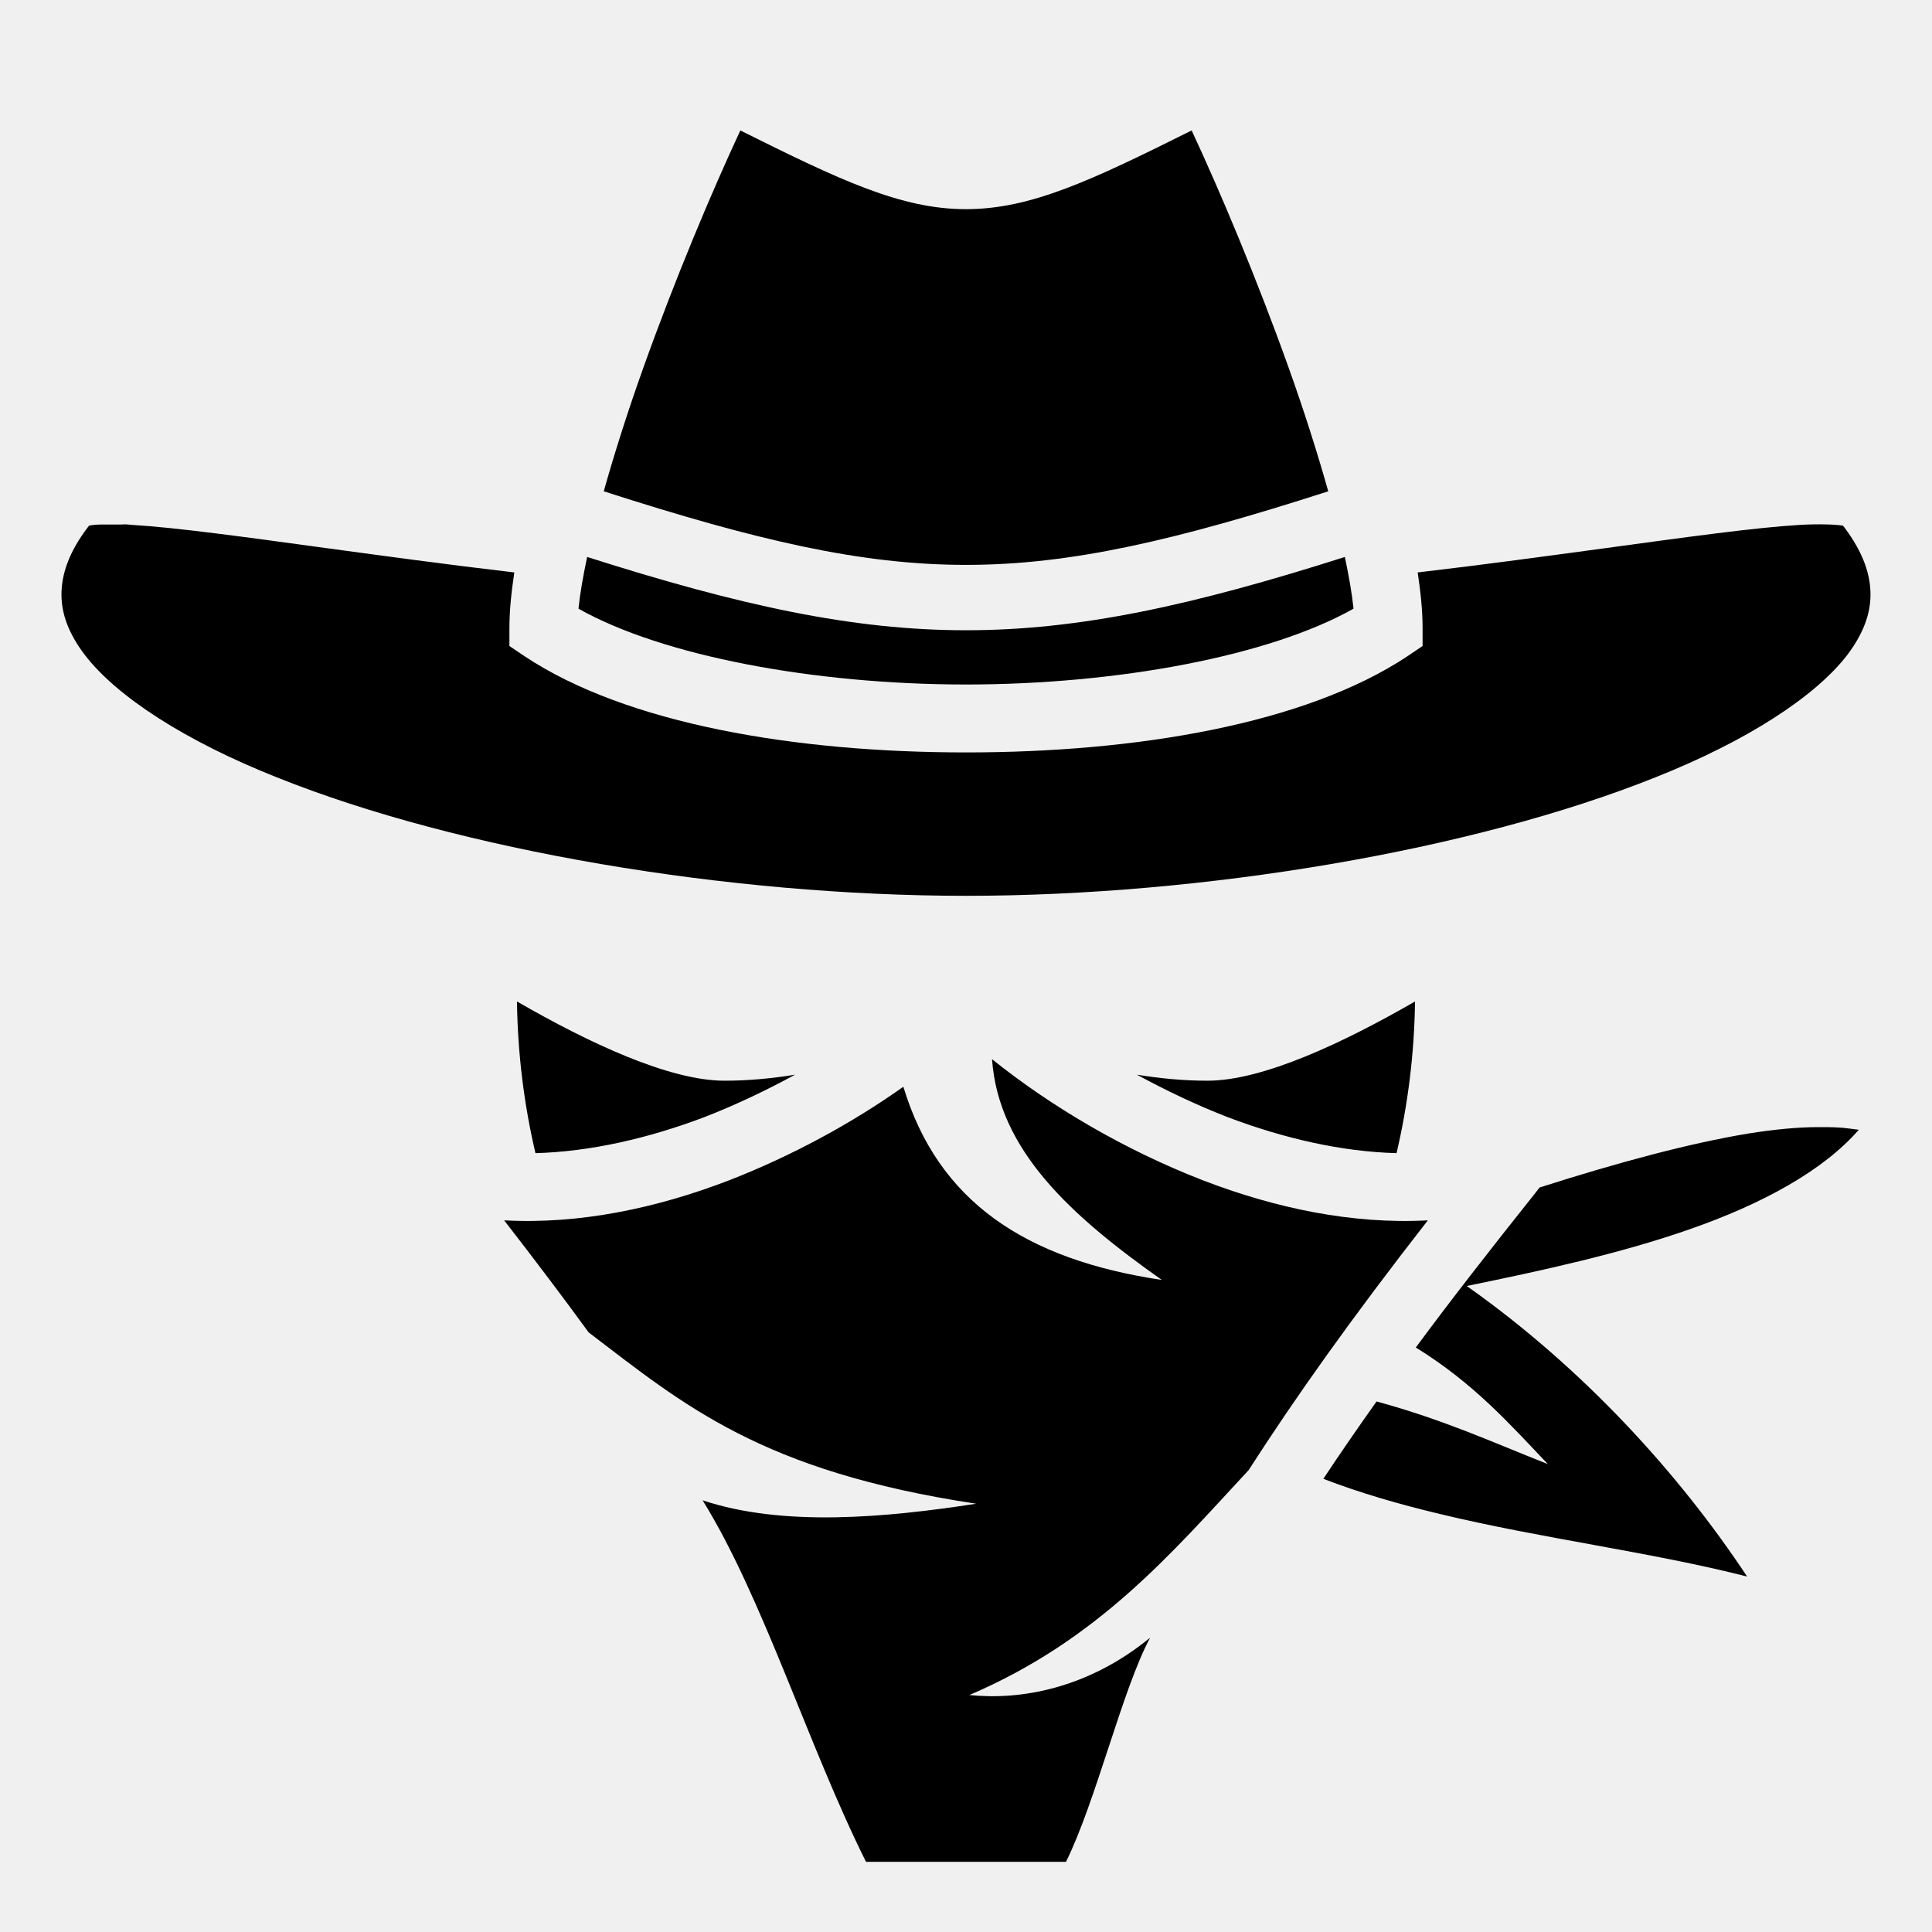
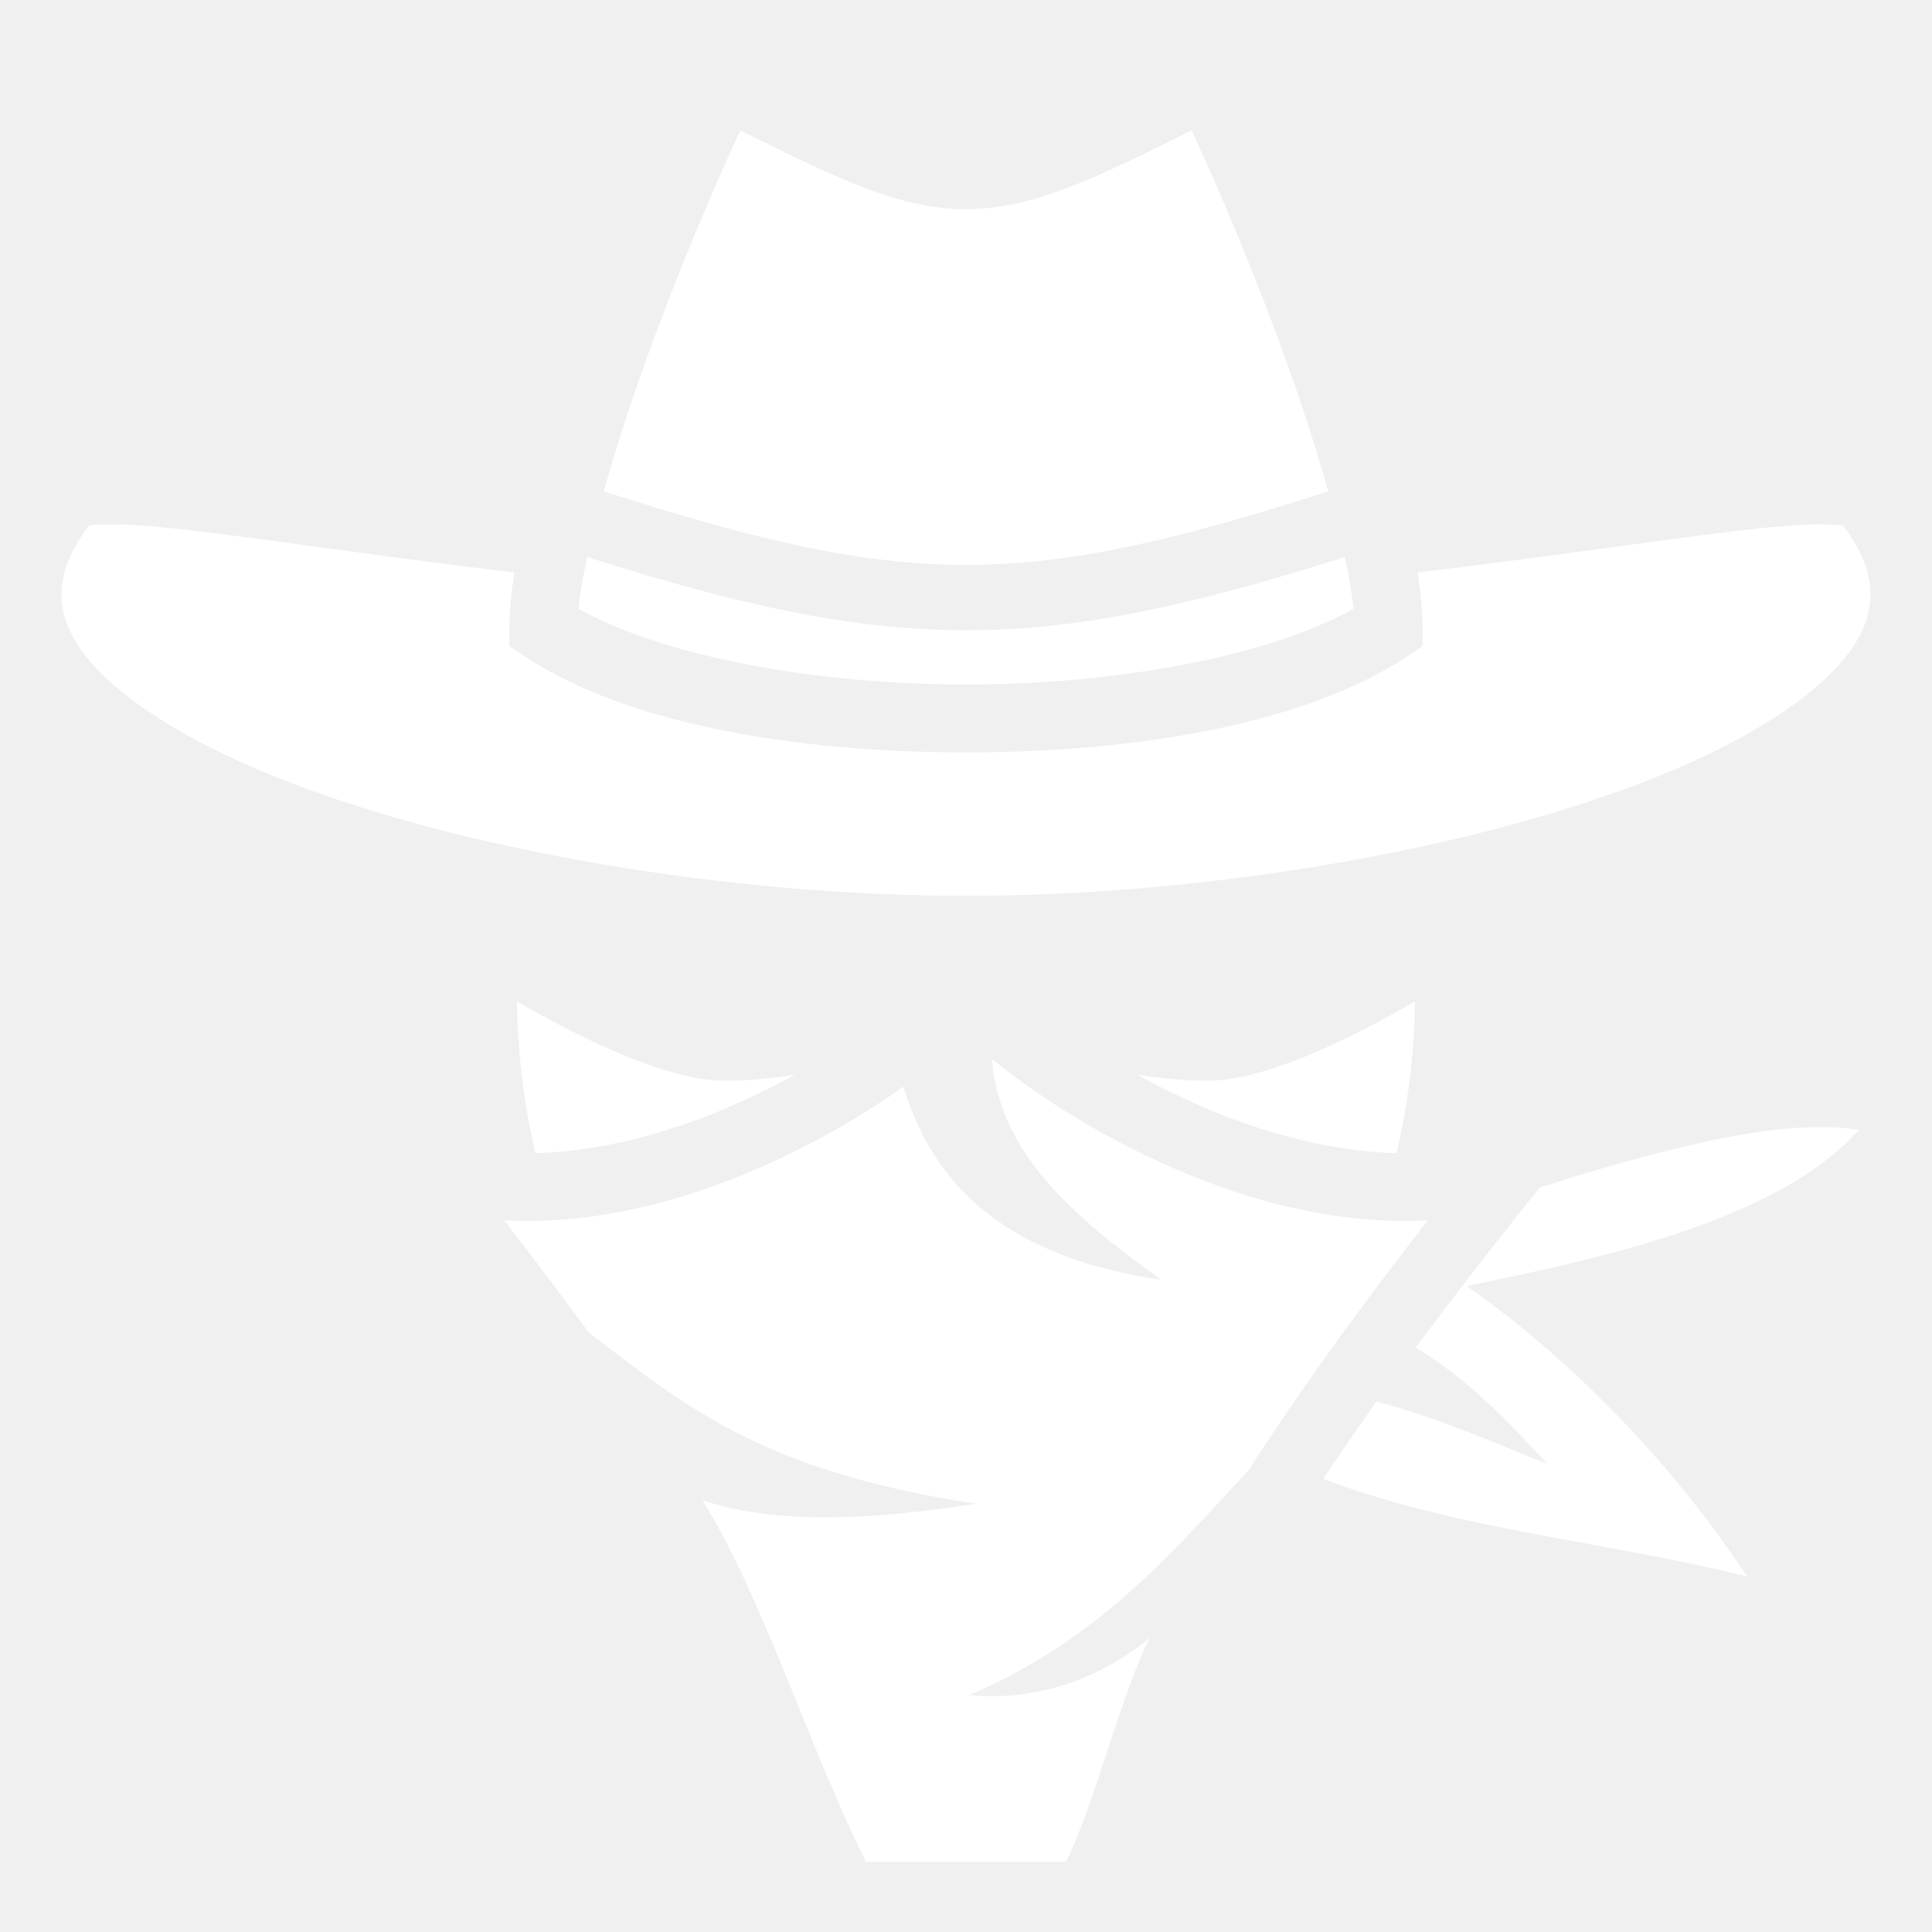
<svg xmlns="http://www.w3.org/2000/svg" viewBox="0 0 512 512">
-   <path fill="#000" d="M196.2 34.57c-7.5 16.07-17.3 39.33-25.7 62.86-4 11.17-7.6 22.47-10.5 32.77 80.8 26 111.2 26 192 0-2.9-10.3-6.5-21.6-10.5-32.77-8.4-23.53-18.2-46.79-25.7-62.86-26.5 13.22-42.6 20.86-59.8 20.86-17.2 0-33.3-7.64-59.8-20.86zM32.28 139h-4.94c-1.71 0-2.8.1-3.72.3l-.41.5c-5.12 6.8-6.92 12.6-6.92 17.8 0 5.1 1.9 10.3 6.14 15.9 8.48 11.1 26.73 22.9 50.92 32.5C121.7 225.4 193.1 237.4 256 237.4c62.9 0 134.3-12 182.7-31.4 24.2-9.6 42.4-21.4 50.9-32.5 4.2-5.6 6.1-10.8 6.1-15.9 0-5.2-1.8-11-6.9-17.8l-.4-.5c-2-.3-6-.5-11.4-.2-11.8.7-29.8 3.2-51.8 6.2-14.8 2-31.5 4.3-49.5 6.4.8 5.3 1.3 10.2 1.3 14.7v4.8l-4 2.7c-27.1 18-71.9 25.5-117 25.5-45.1 0-89.9-7.5-117-25.5l-4-2.7v-4.8c0-4.5.5-9.4 1.3-14.7-18-2.1-34.7-4.4-49.51-6.4-22.01-3-40-5.5-51.82-6.2-.93-.1-1.83-.2-2.69-.1zm123.32 8.6c-1.1 5.2-1.9 9.8-2.3 13.7 22.1 12.5 62.4 20.1 102.7 20.1 40.3 0 80.6-7.6 102.7-20.1-.4-3.9-1.2-8.5-2.3-13.7-81.3 25.9-119.5 25.9-200.8 0zM137 265.4c.2 14 1.9 27.4 4.9 40.2 14.5-.4 29.9-3.9 44.9-9.6 8.2-3.2 16.2-7 23.9-11.2-6.1 1-12.4 1.6-18.7 1.6-14.7 0-36.1-10.1-55-21zm238 0c-18.9 10.9-40.3 21-55 21-6.3 0-12.6-.6-18.7-1.6 7.7 4.2 15.7 8 23.9 11.2 15 5.7 30.3 9.2 44.9 9.6 3-12.8 4.7-26.2 4.9-40.2zm-112.1 15.3c1.7 24.1 20.9 41.5 45 58.5-36.2-5.4-59.3-20.8-68.5-51.2-13.7 9.7-29.5 18.3-46.2 24.8-19.2 7.4-39.7 11.7-59.6 10.6 8.3 10.7 15.7 20.5 22.4 29.7 25.2 19.2 45.7 36.8 102.7 45.4-24 3.7-51.2 6.2-72.5-.9 16 25.8 28.2 65.6 43.3 95.8h53c7.9-15.9 15-45.9 22.3-59.4-16.6 13.6-34.5 16.6-47.9 15.2 34.1-14.6 53.4-37.4 74-59.6 12.4-19.3 27.3-40.3 47.5-66.2-19.9 1.1-40.4-3.2-59.6-10.6-20.9-8.1-40.3-19.6-55.9-32.1zm219 18c-5.5 0-11.7.6-18.6 1.7-15.7 2.6-34.6 7.7-55.3 14.3l-1 1.3c-12.2 15.3-22.7 28.8-31.8 41.1 15.4 9.5 24.9 20.3 35 30.9-14.5-5.7-27.4-11.7-45.4-16.6-5.1 7.2-9.8 14-14.1 20.5 9.6 3.7 19.9 6.7 30.8 9.3 26.9 6.5 56 10.1 81.5 16.6-18-27.2-43.4-55.2-74.3-77 20.1-4.1 40.6-8.6 58.7-14.9 19.9-6.9 35.9-15.8 45.2-26.5-1.8-.2-3.4-.5-5.4-.6-1.7-.1-3.4-.1-5.3-.1z" />
+   <path fill="#fff" d="M196.2 34.57c-7.5 16.07-17.3 39.33-25.7 62.86-4 11.17-7.6 22.47-10.5 32.77 80.8 26 111.2 26 192 0-2.9-10.3-6.5-21.6-10.5-32.77-8.4-23.53-18.2-46.79-25.7-62.86-26.5 13.22-42.6 20.86-59.8 20.86-17.2 0-33.3-7.64-59.8-20.86zM32.28 139h-4.94c-1.71 0-2.8.1-3.72.3l-.41.5c-5.12 6.8-6.92 12.6-6.92 17.8 0 5.1 1.9 10.3 6.14 15.9 8.48 11.1 26.73 22.9 50.92 32.5C121.7 225.4 193.1 237.4 256 237.4c62.9 0 134.3-12 182.7-31.4 24.2-9.6 42.4-21.4 50.9-32.5 4.2-5.6 6.1-10.8 6.1-15.9 0-5.2-1.8-11-6.9-17.8l-.4-.5c-2-.3-6-.5-11.4-.2-11.8.7-29.8 3.2-51.8 6.2-14.8 2-31.5 4.3-49.5 6.4.8 5.3 1.3 10.2 1.3 14.7v4.8l-4 2.7c-27.1 18-71.9 25.5-117 25.5-45.1 0-89.9-7.5-117-25.5l-4-2.7v-4.8c0-4.5.5-9.4 1.3-14.7-18-2.1-34.7-4.4-49.51-6.4-22.01-3-40-5.5-51.82-6.2-.93-.1-1.83-.2-2.69-.1zm123.32 8.6c-1.1 5.2-1.9 9.8-2.3 13.7 22.1 12.5 62.4 20.1 102.7 20.1 40.3 0 80.6-7.6 102.7-20.1-.4-3.9-1.2-8.5-2.3-13.7-81.3 25.9-119.5 25.9-200.8 0zM137 265.4c.2 14 1.9 27.4 4.9 40.2 14.5-.4 29.9-3.9 44.9-9.6 8.2-3.2 16.2-7 23.9-11.2-6.1 1-12.4 1.6-18.7 1.6-14.7 0-36.1-10.1-55-21zm238 0c-18.9 10.9-40.3 21-55 21-6.3 0-12.6-.6-18.7-1.6 7.7 4.2 15.7 8 23.9 11.2 15 5.7 30.3 9.2 44.9 9.6 3-12.8 4.7-26.2 4.9-40.2zm-112.1 15.3c1.7 24.1 20.9 41.5 45 58.5-36.2-5.4-59.3-20.8-68.5-51.2-13.7 9.7-29.5 18.3-46.2 24.8-19.2 7.4-39.7 11.7-59.6 10.6 8.3 10.7 15.7 20.5 22.4 29.7 25.2 19.2 45.7 36.8 102.7 45.4-24 3.7-51.2 6.2-72.5-.9 16 25.8 28.2 65.6 43.3 95.8h53c7.9-15.9 15-45.9 22.3-59.4-16.6 13.6-34.5 16.6-47.9 15.2 34.1-14.6 53.4-37.4 74-59.6 12.4-19.3 27.3-40.3 47.5-66.2-19.9 1.1-40.4-3.2-59.6-10.6-20.9-8.1-40.3-19.6-55.9-32.1zm219 18c-5.5 0-11.7.6-18.6 1.7-15.7 2.6-34.6 7.7-55.3 14.3l-1 1.3c-12.2 15.3-22.7 28.8-31.8 41.1 15.4 9.5 24.9 20.3 35 30.9-14.5-5.7-27.4-11.7-45.4-16.6-5.1 7.2-9.8 14-14.1 20.5 9.6 3.7 19.9 6.7 30.8 9.3 26.9 6.5 56 10.1 81.5 16.6-18-27.2-43.4-55.2-74.3-77 20.1-4.1 40.6-8.6 58.7-14.9 19.9-6.9 35.9-15.8 45.2-26.5-1.8-.2-3.4-.5-5.4-.6-1.7-.1-3.4-.1-5.3-.1z" />
</svg>
